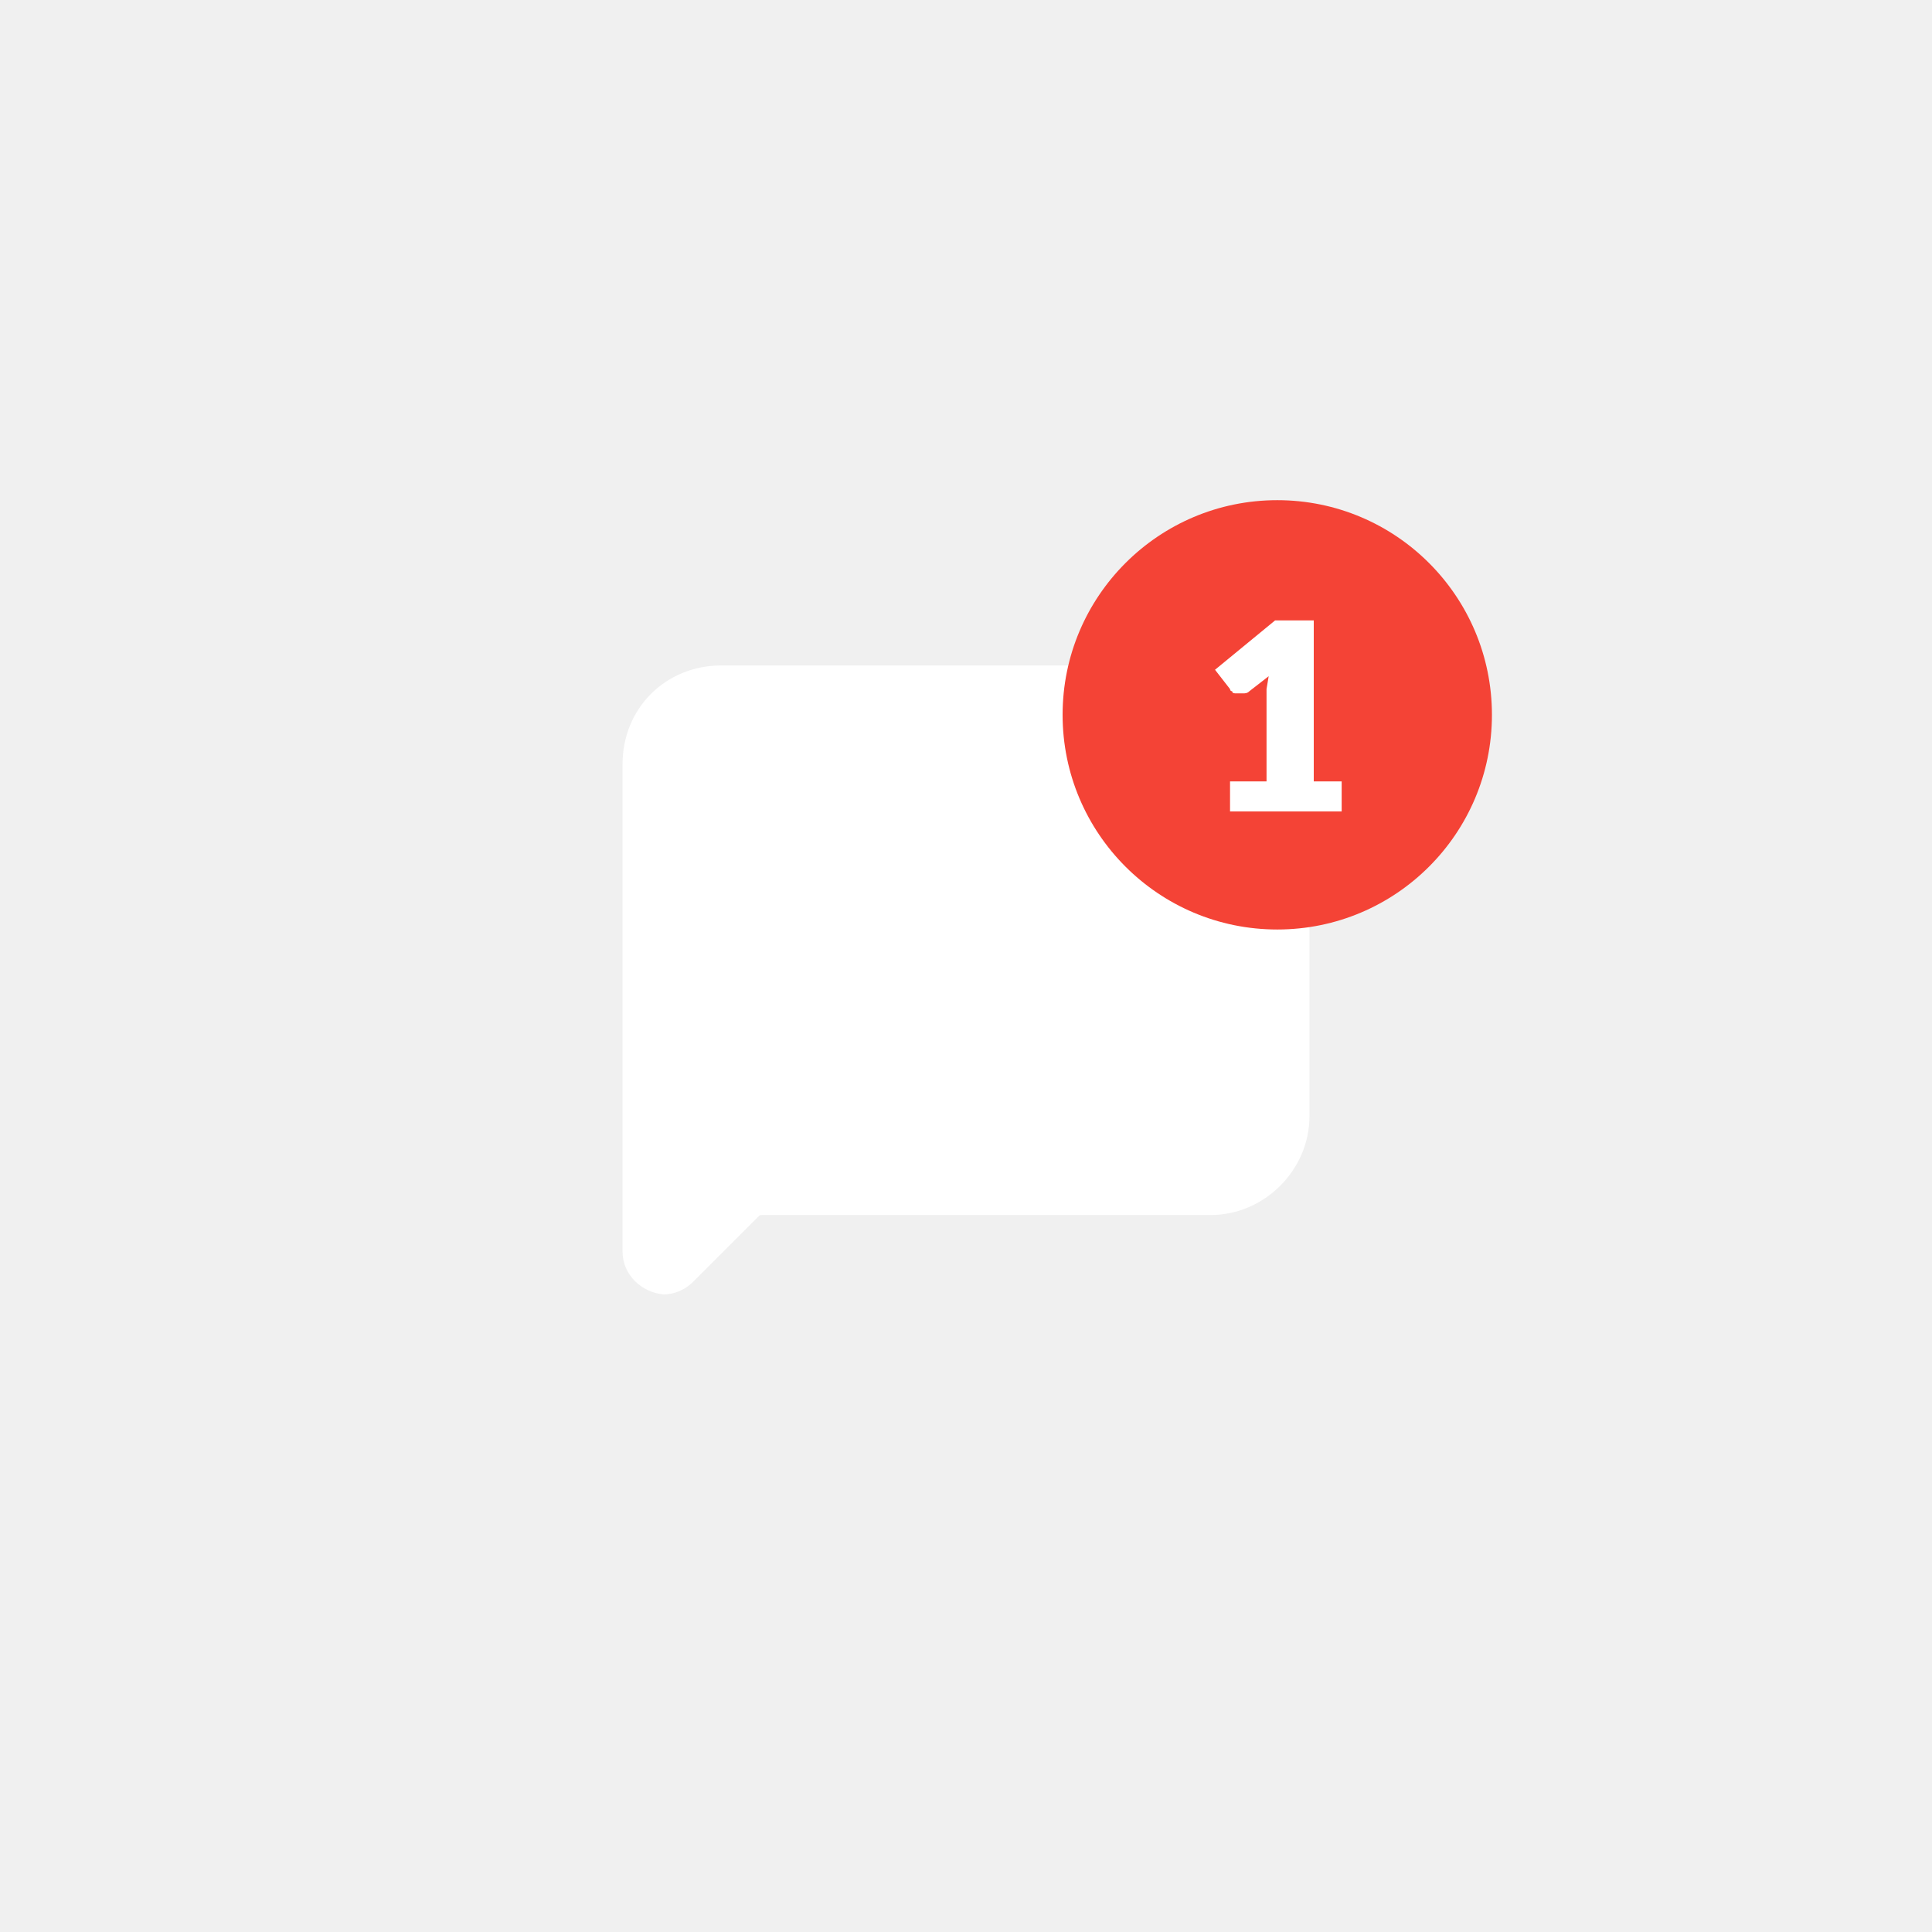
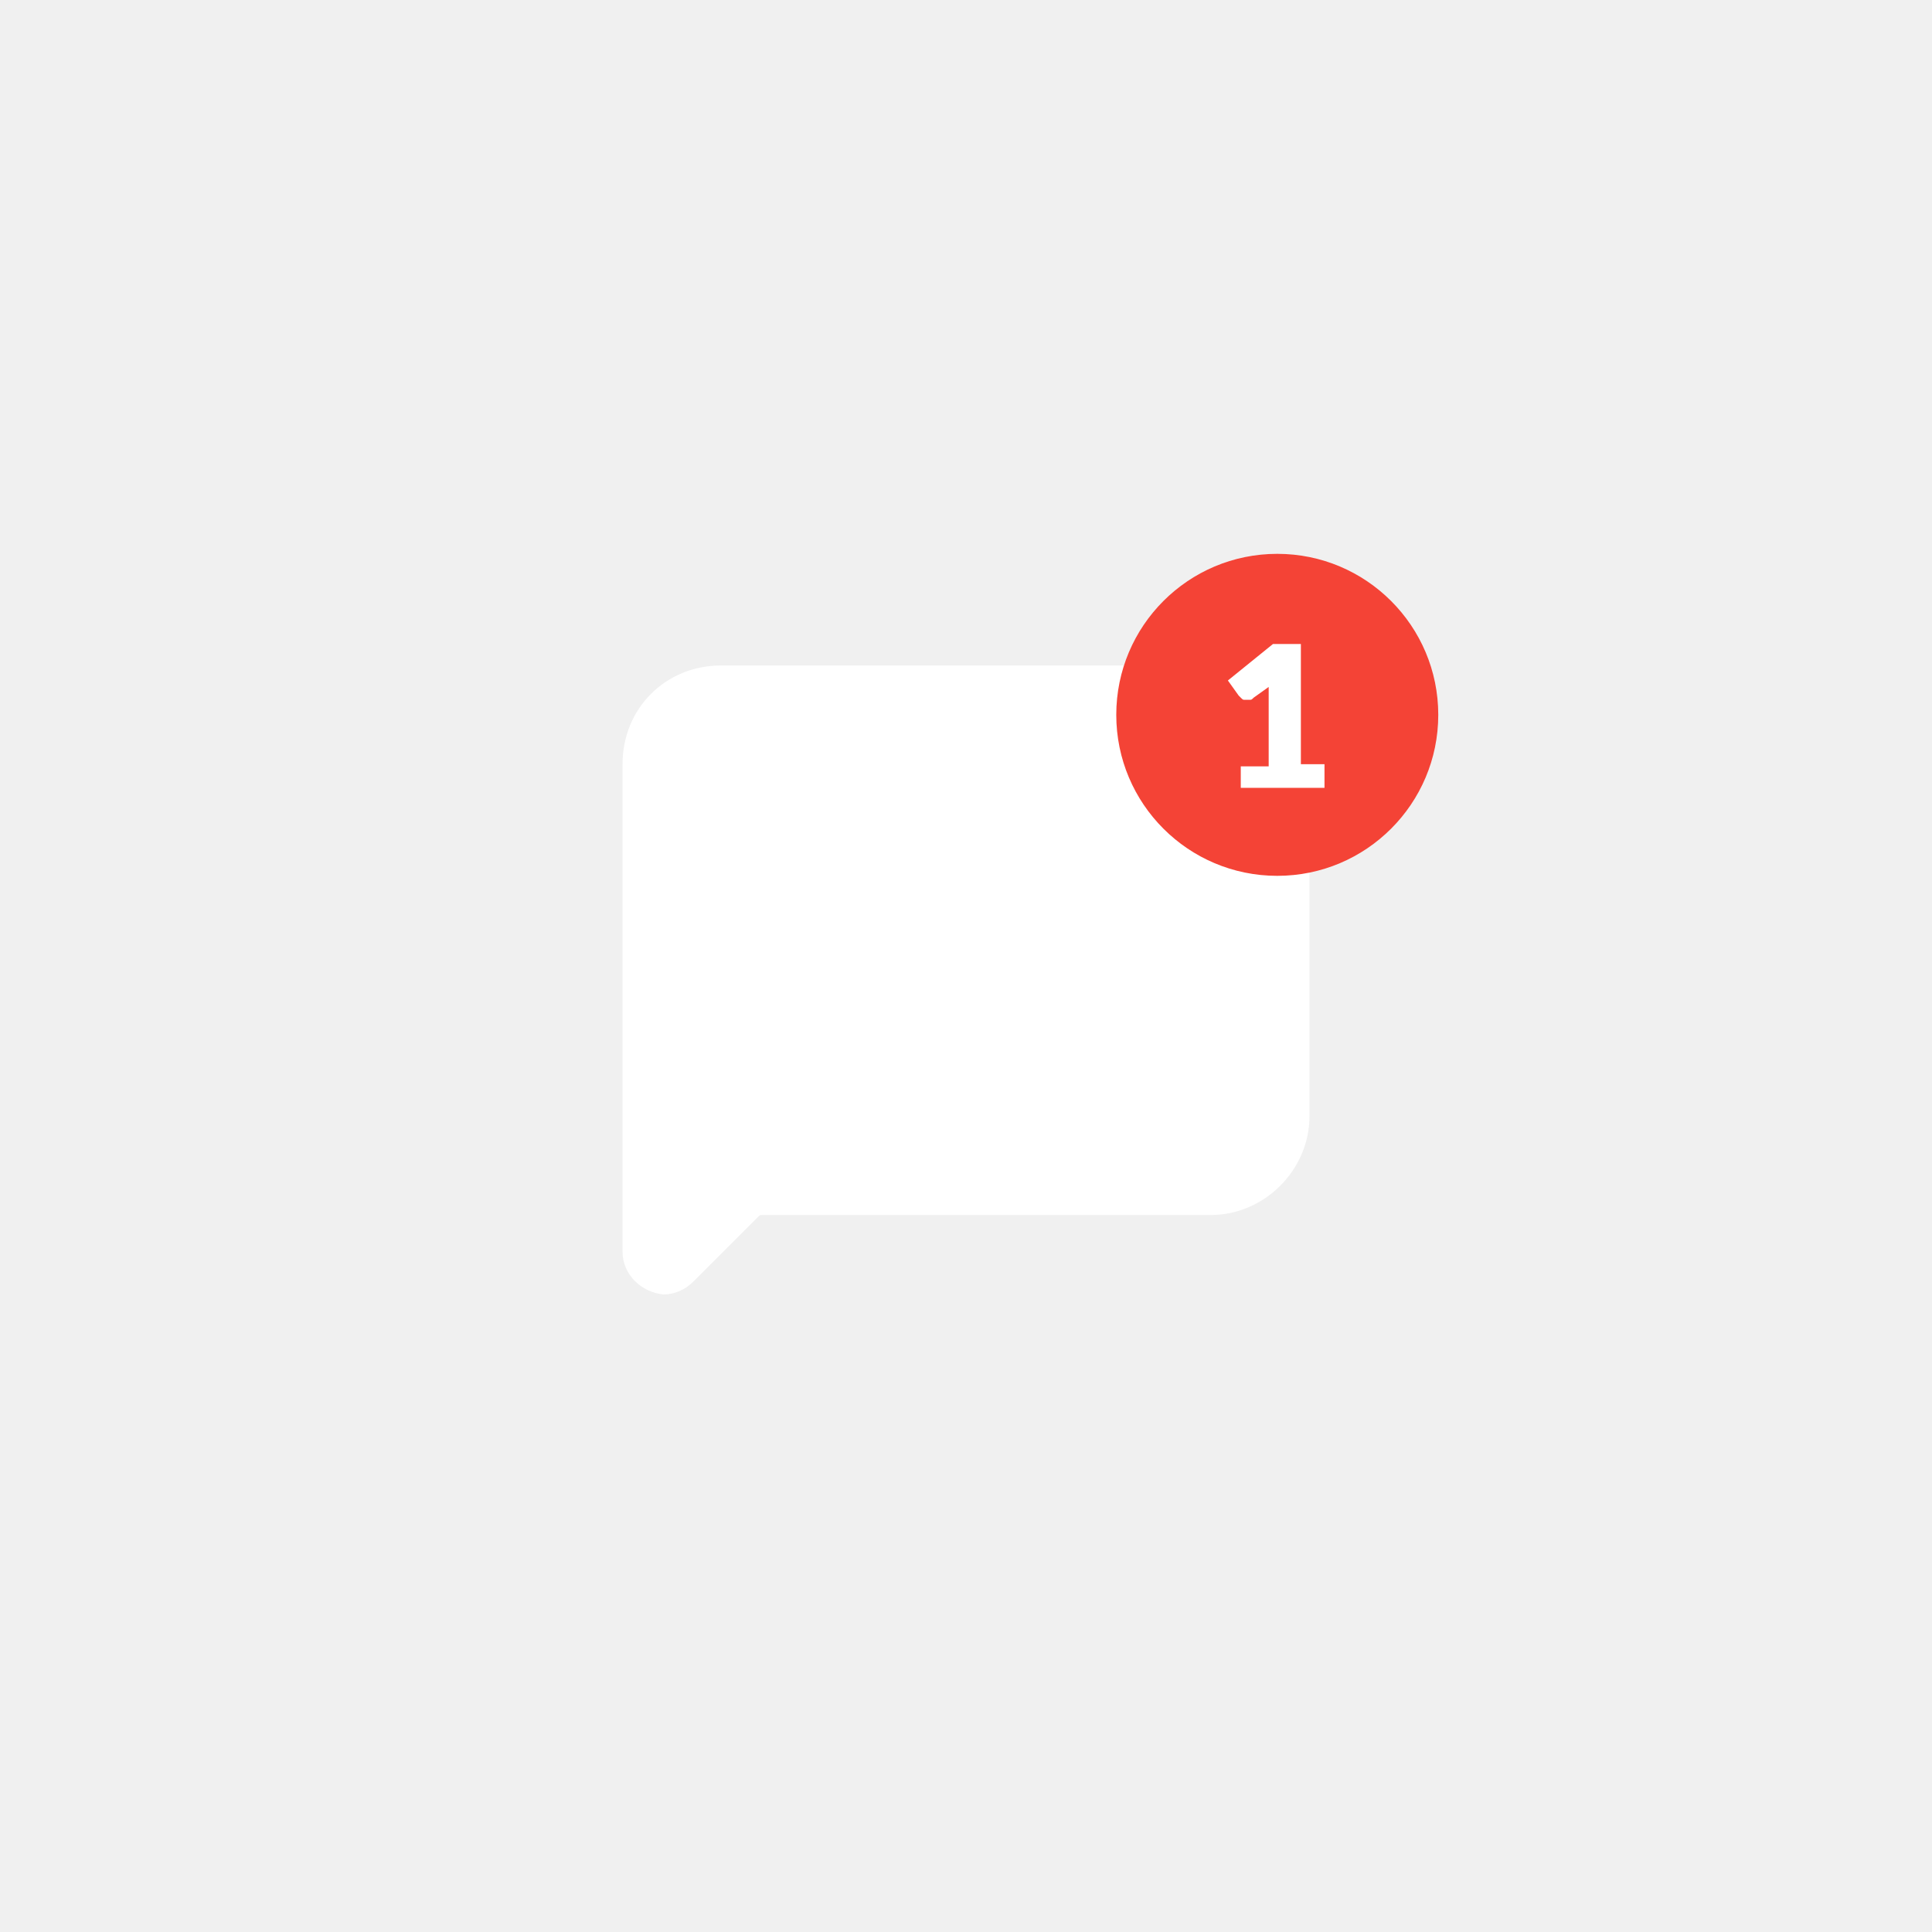
<svg xmlns="http://www.w3.org/2000/svg" version="1.1" id="Livello_1" x="0px" y="0px" viewBox="0 0 90 90" style="enable-background:new 0 0 90 90;" xml:space="preserve">
  <style type="text/css">
	.st0{fill:#FFFFFF;}
	.st1{fill:none;}
	.st2{fill:#F44336;}
</style>
  <g id="Livello_2_1_">
    <g id="gg">
      <path class="st0" d="M33.6,31C31,31,29,33,29,35.6v22.7c0,1.1,0.9,1.9,1.9,2c0.5,0,1-0.2,1.4-0.6l3-3c0.1-0.1,0.1-0.1,0.2-0.1    h20.9c2.5,0,4.6-2.1,4.6-4.6c0,0,0,0,0,0V35.6c0-2.5-2-4.6-4.6-4.6H33.6z" />
      <rect class="st1" width="90" height="90" />
    </g>
  </g>
  <g>
-     <circle class="st2" cx="59.5" cy="33.3" r="10" />
+     <circle class="st2" cx="59.5" cy="33.3" r="7.5" />
    <g>
-       <path class="st0" d="M62.5,36.4v1.4h-5.2v-1.4H59v-4.3l0.1-0.6l-0.9,0.7c-0.1,0.1-0.2,0.1-0.3,0.1c-0.1,0-0.2,0-0.3,0    c-0.1,0-0.2,0-0.2-0.1c-0.1,0-0.1-0.1-0.1-0.1l-0.7-0.9l2.8-2.3h1.8v7.5H62.5z" />
+       <path class="st0" d="M61.7,35.7v1h-3.9v-1h1.3v-3.2l0-0.5l-0.7,0.5c-0.1,0.1-0.1,0.1-0.2,0.1c-0.1,0-0.1,0-0.2,0    c-0.1,0-0.1,0-0.2-0.1c0,0-0.1-0.1-0.1-0.1l-0.5-0.7l2.1-1.7h1.3v5.6H61.7z" />
    </g>
  </g>
</svg>
